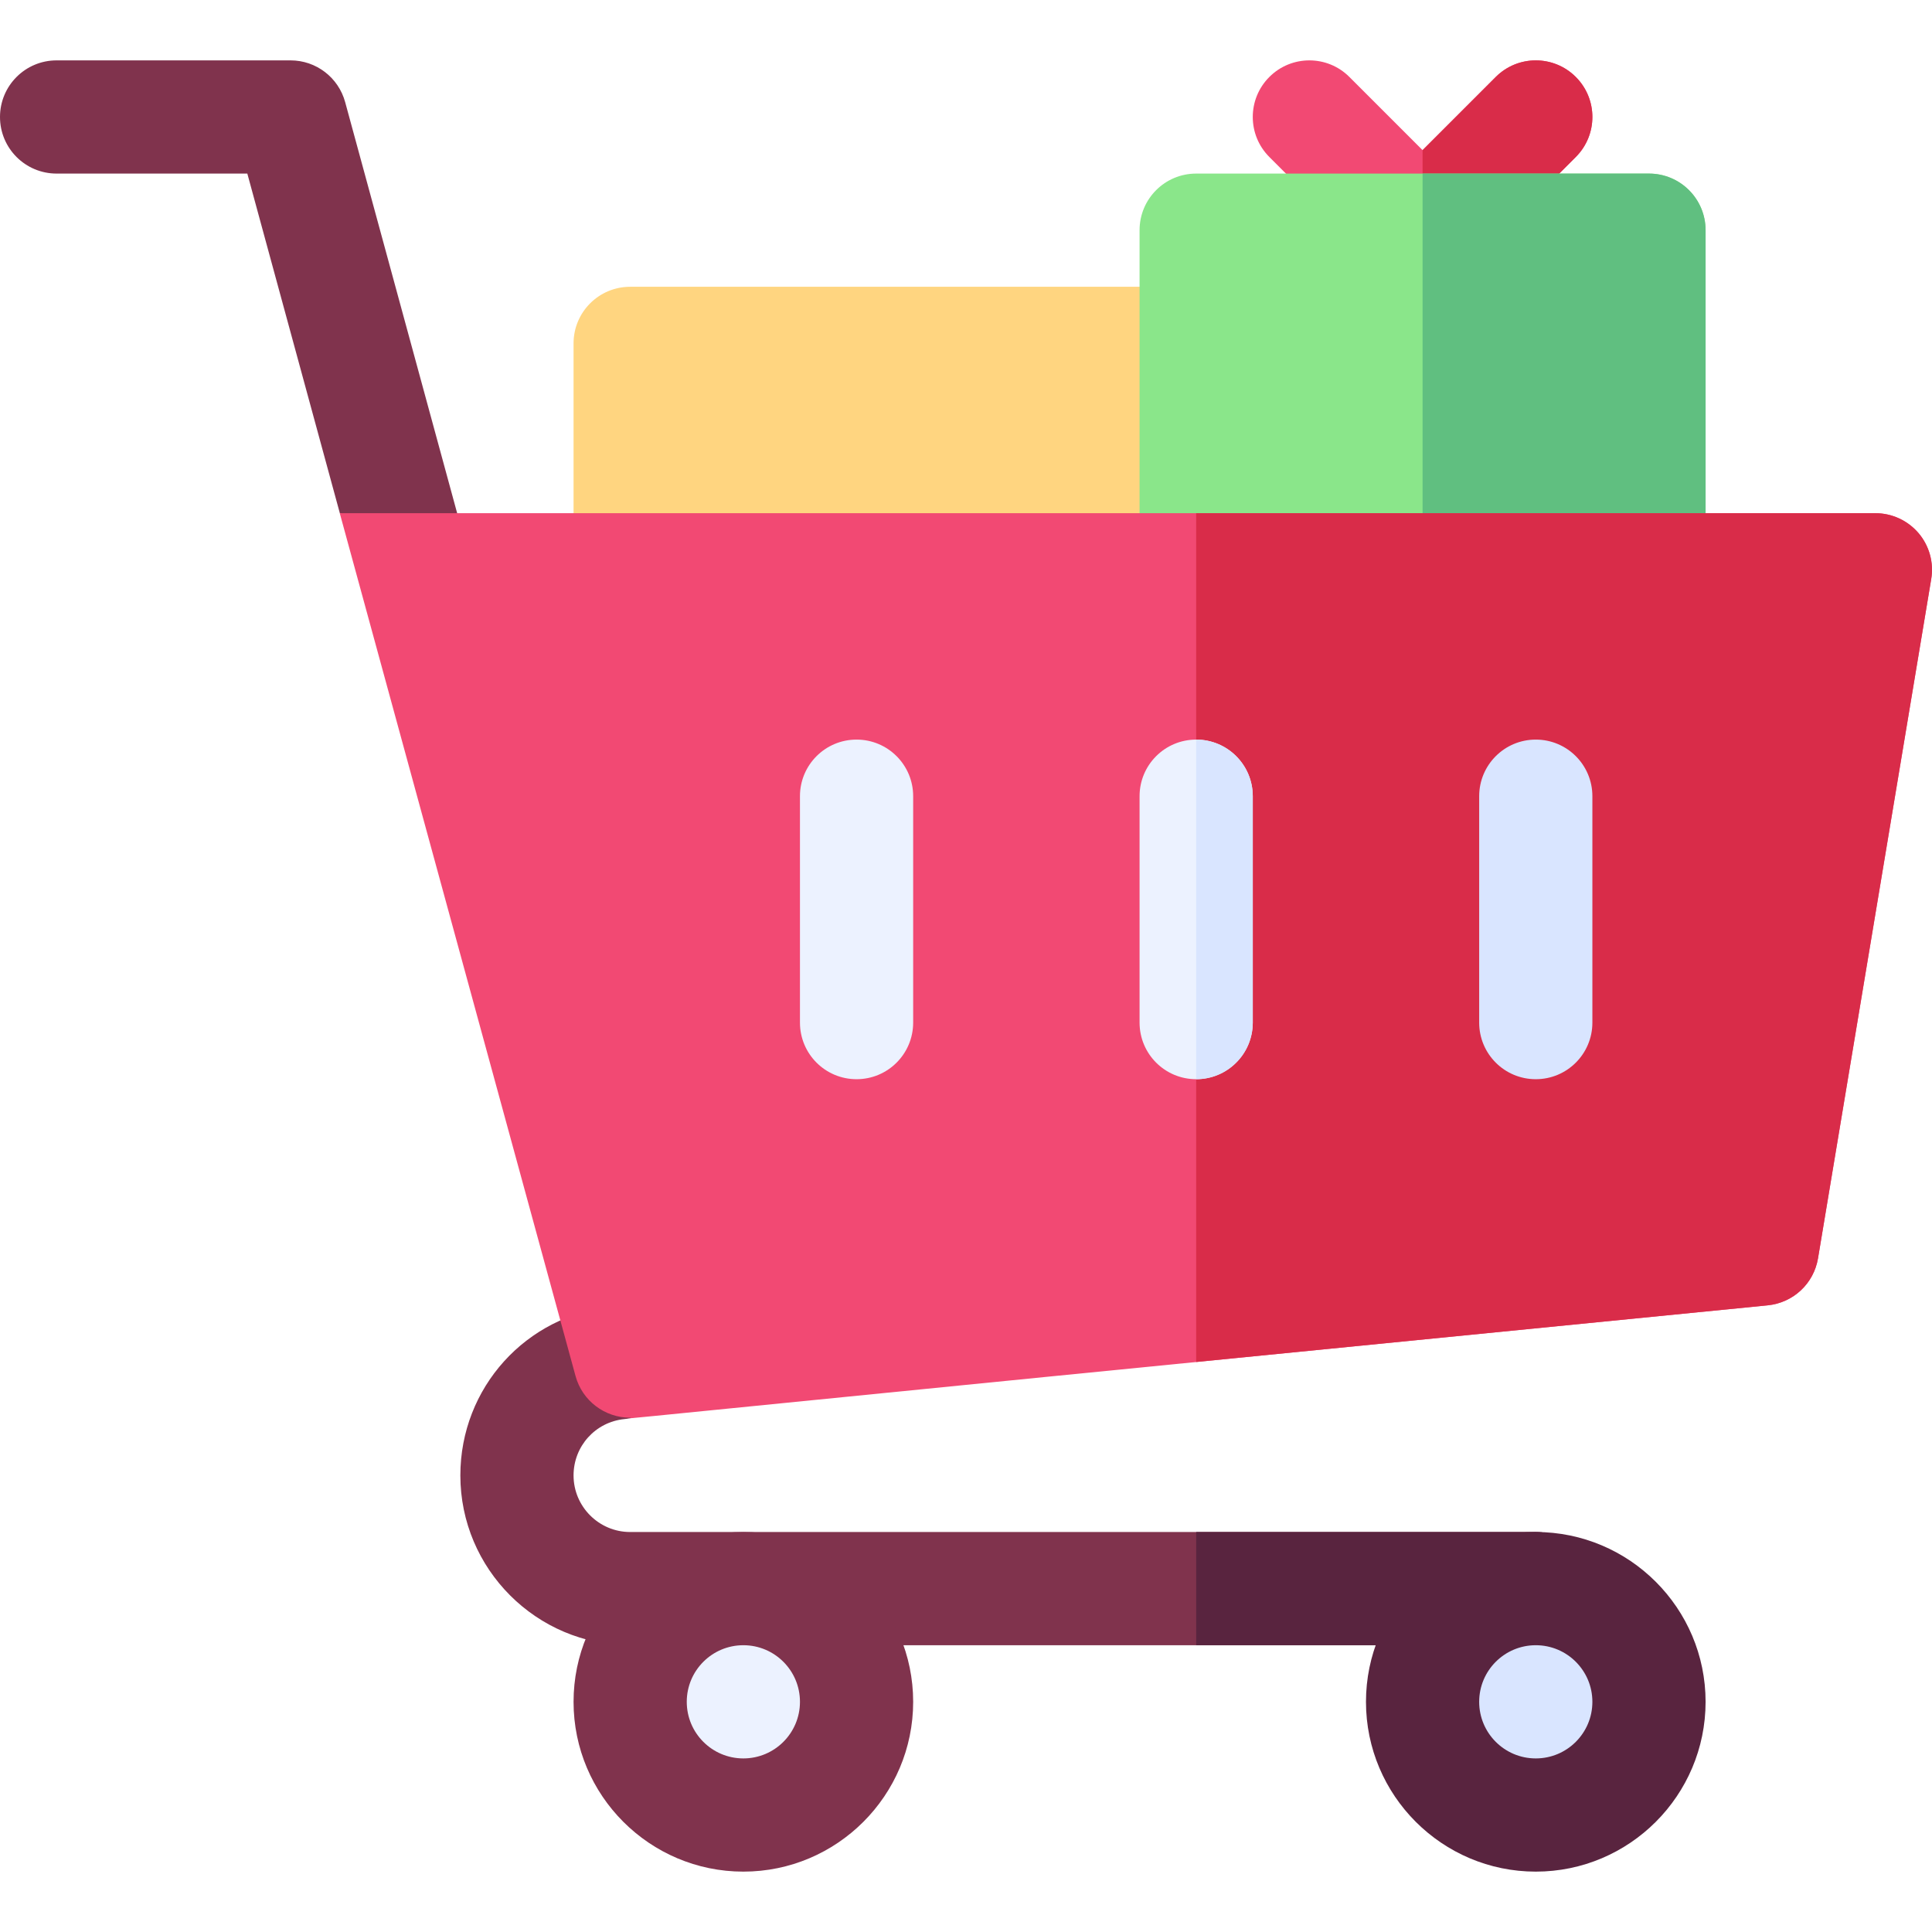
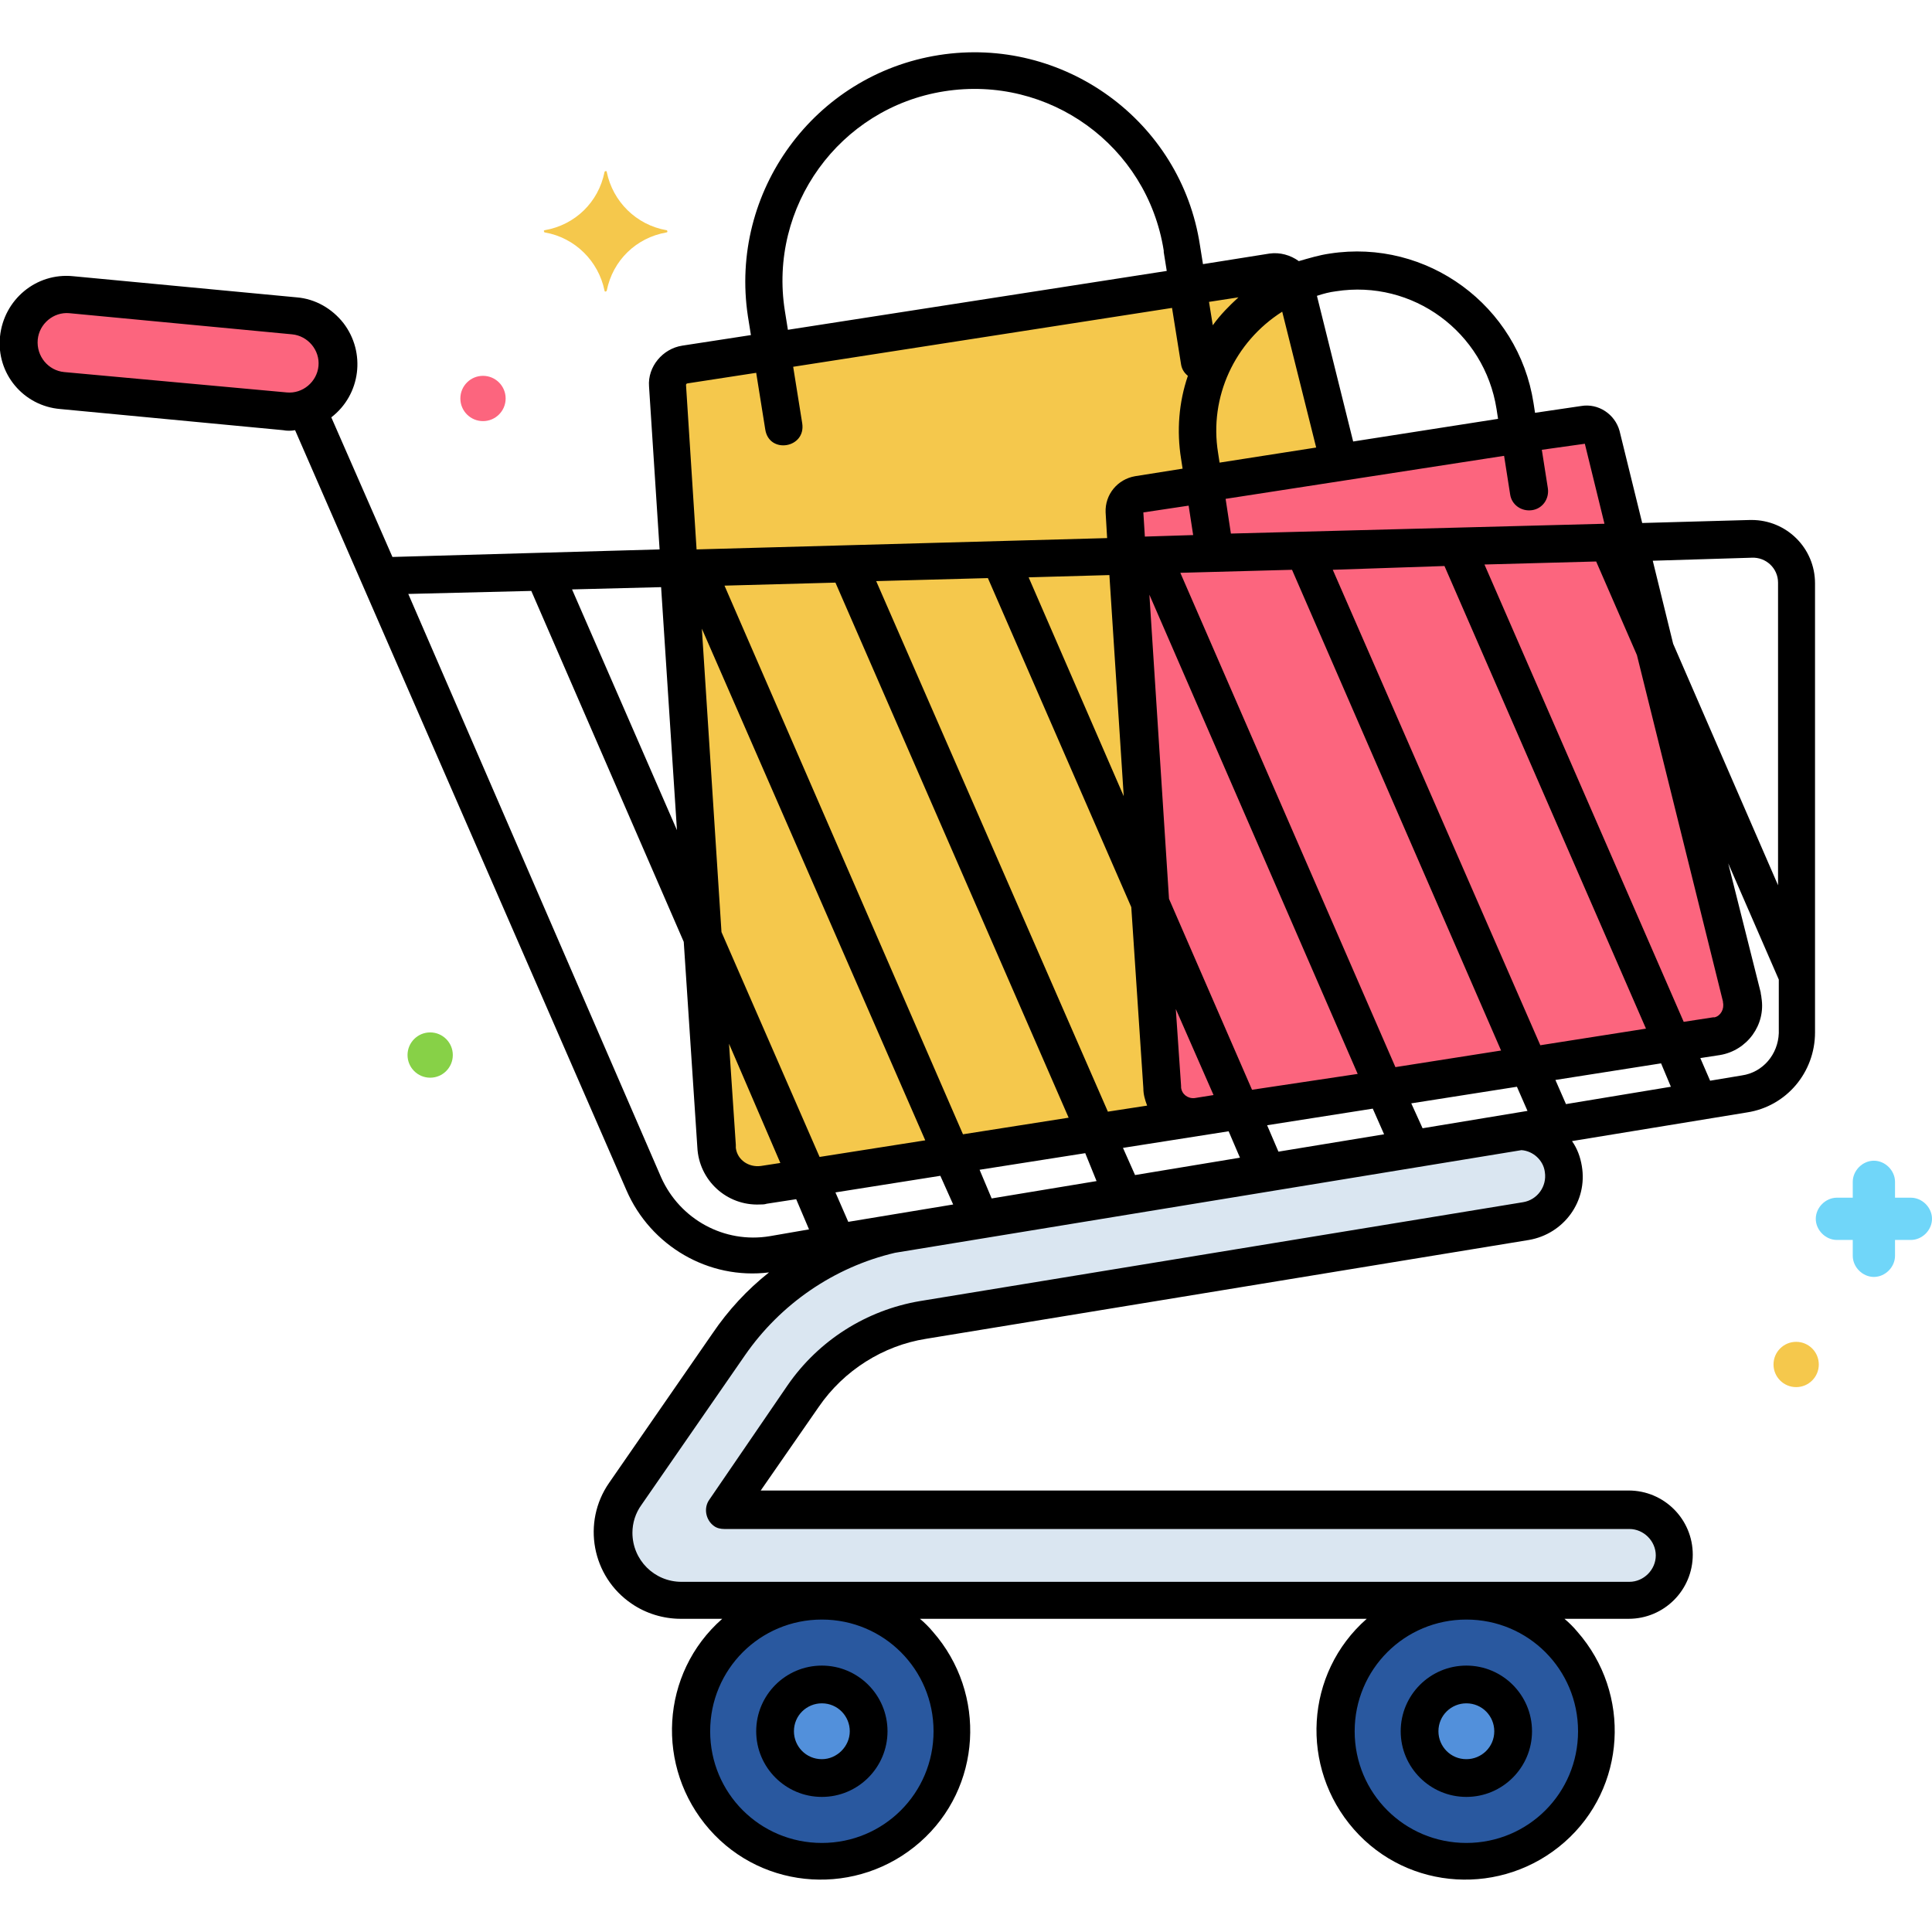
- <svg xmlns="http://www.w3.org/2000/svg" id="Capa_1" enable-background="new 0 0 512 512" height="512" viewBox="0 0 512 512" width="512">
-   <g>
+ <svg xmlns="http://www.w3.org/2000/svg" id="Layer_1" enable-background="new 0 0 256 256" height="512" viewBox="0 0 256 256" width="512">
+   <g id="Layer_6">
    <g>
-       <path d="m316.998 166h-150c-8.291 0-15-6.709-15-15v-60c0-8.291 6.709-15 15-15h150c8.291 0 15 6.709 15 15v60c0 8.291-6.709 15-15 15z" fill="#ffd580" />
+       <path d="m230.8 132.2-18.5-74.4c-.3-1-1.3-1.7-2.3-1.5l-59.2 9.2c-1 .2-1.8 1.1-1.8 2.1l5 76.5c.1 2.3 2 4 4.3 3.9h.5l68.8-10.7c2.2-.3 3.8-2.5 3.4-4.7-.2-.1-.2-.3-.2-.4z" fill="#fc657e" />
+       <path d="m153.9 144.1-5-76.5c0-1.1.7-2 1.8-2.1l26.8-4.2-5.8-23.2c-.4-1.3-1.7-2.2-3-2l-78 12.1c-1.4.2-2.4 1.4-2.3 2.8l6.5 100.7c.1 3 2.7 5.3 5.6 5.2.2 0 .4 0 .6-.1l57.5-8.9c-2.2.3-4.4-1.2-4.7-3.4.1-.1 0-.2 0-.4z" fill="#f5c84c" />
+       <circle cx="108.9" cy="229.4" fill="#29589f" r="17.3" />
+       <circle cx="194.3" cy="229.4" fill="#29589f" r="17.3" />
+       <path d="m38.4 54.6c-.2 0-.4 0-.6 0l-29.5-2.9c-3.5-.3-6.1-3.4-5.8-6.9s3.4-6.1 6.9-5.8l29.6 2.9c3.5.3 6.1 3.5 5.7 7-.3 3.2-3 5.7-6.3 5.7z" fill="#fc657e" />
+       <path d="m215.9 200.1h-119.9l10.4-15.1c3.7-5.4 9.4-9 15.9-10.1l79.9-13.1c3.3-.5 5.5-3.6 5-6.9-.5-2.9-3-5.1-6-5.1l-83.3 13.6c-8.7 2.1-16.3 7.3-21.4 14.6l-13.7 20c-2.8 4.1-1.8 9.7 2.3 12.5 1.5 1 3.3 1.6 5.1 1.6h125.7c3.3 0 6-2.7 6-6 .1-3.3-2.6-6-6-6z" fill="#dae6f1" />
+       <circle cx="108.9" cy="229.4" fill="#5290db" r="6.2" />
+       <circle cx="194.3" cy="229.4" fill="#5290db" r="6.2" />
+       <path d="m253.2 158.7h-2.1v-2.1c0-1.5-1.3-2.8-2.8-2.8s-2.8 1.3-2.8 2.8v2.1h-2.1c-1.5 0-2.8 1.3-2.8 2.8s1.3 2.8 2.8 2.8h2.1v2.1c0 1.5 1.3 2.8 2.8 2.8s2.8-1.3 2.8-2.8v-2.1h2.1c1.5 0 2.8-1.3 2.8-2.8s-1.3-2.8-2.8-2.8z" fill="#70d6f9" />
+       <path d="m88.3 30.5c-4-.7-7.1-3.8-7.9-7.7 0-.1-.1-.2-.2-.1-.1 0-.1.1-.1.1-.8 4-3.9 7-7.9 7.7-.1 0-.2.1-.1.2 0 .1.1.1.1.1 4 .7 7.1 3.8 7.9 7.7 0 .1.1.2.2.1.1 0 .1-.1.1-.1.8-4 3.9-7 7.9-7.7.1 0 .2-.1.1-.2 0-.1 0-.1-.1-.1z" fill="#f5c84c" />
+       <circle cx="64" cy="52.8" fill="#fc657e" r="3" />
+       <circle cx="57" cy="139.8" fill="#87d147" r="3" />
+       <circle cx="238" cy="180.8" fill="#f5c84c" r="3" />
+       <path d="m8 54.2 29.5 2.8c.5.1 1.1.1 1.6 0l43.9 100.7c3.2 7.4 10.9 11.9 18.9 10.9-2.9 2.3-5.4 5-7.5 8.1l-13.7 19.8c-3.6 5.2-2.3 12.4 3 16 1.9 1.3 4.2 2 6.5 2h5.5c-8.2 7.2-8.9 19.7-1.7 27.9s19.7 8.9 27.9 1.7 8.9-19.7 1.7-27.9c-.5-.6-1.1-1.2-1.7-1.7h59.2c-8.2 7.2-8.9 19.7-1.7 27.9s19.7 8.9 27.9 1.7 8.9-19.7 1.7-27.9c-.5-.6-1.1-1.2-1.7-1.7h8.5c4.7 0 8.5-3.8 8.5-8.5s-3.8-8.5-8.5-8.5h-115l7.7-11.1c3.3-4.8 8.5-8.1 14.2-9l79.9-13.1c4.6-.8 7.8-5.1 7-9.8-.2-1.2-.6-2.3-1.3-3.3l23.2-3.8c5.2-.8 9-5.3 9-10.6v-59.5c0-4.7-3.8-8.4-8.4-8.4-.1 0-.2 0-.2 0l-14.3.4-3-12.2c-.6-2.2-2.8-3.7-5.1-3.3l-6.1.9-.2-1.3c-2-12.9-14.1-21.8-27-19.8-1.4.2-2.7.6-4.1 1-1.1-.8-2.5-1.2-3.9-1l-8.8 1.4-.4-2.5c-2.5-16.5-18.1-27.8-34.6-25.2s-27.8 18.1-25.3 34.6l.4 2.5-9.1 1.4c-2.6.4-4.6 2.8-4.4 5.4l1.4 21.6-35.4 1-8.1-18.5c3.9-3 4.6-8.6 1.6-12.5-1.5-1.9-3.7-3.2-6.2-3.4l-29.6-2.8c-4.9-.5-9.2 3.1-9.7 8s3.1 9.2 8 9.6zm87.6 69.3-2.6-40.2 29.6 67.8-14 2.2zm7.8 30.6-2.6.4c-1.6.2-3.1-.8-3.3-2.4 0-.1 0-.3 0-.4l-.9-13.4zm58-94.1c-1.2-7.4 2.2-14.7 8.5-18.7l4.5 18-12.8 2zm50.1 14.4 5.4 12.4 11.4 45.9v.1c.2.9-.3 1.8-1.1 2-.1 0-.1 0-.2 0l-3.9.6-26.4-60.6zm-20.1.6 26.7 61.3-14 2.2-27.5-63zm16.1 71.3-1.4-3.2 14-2.2 1.3 3.1zm-38.1 6.3-1.5-3.5 14-2.2 1.5 3.4zm-3.5-8.2-11-25.3-2.6-40.3 27.6 63.5zm-7.6 1.1c-.9.1-1.7-.5-1.8-1.4 0-.1 0-.2 0-.2l-.7-10.2 5 11.4zm4.5 4.4 1.5 3.5-13.9 2.3-1.6-3.6zm-17.5 6.6-13.9 2.3-1.6-3.8 14-2.2zm43.2-7-1.5-3.3 14-2.2 1.4 3.2zm-17.3-74 27.7 63.7-14 2.2-28.5-65.5zm-19.5-4.4-.2-3.2 6-.9.6 3.9zm-2.8 34.4-12.6-29 10.7-.3zm-18-28.9 19 43.6 1.6 24c0 .8.2 1.5.5 2.3l-5.2.8-30.7-70.3zm-20.2.6 30.9 70.9-14 2.2-31.6-72.7zm13.9 78.6 1.7 3.8-13.9 2.3-1.7-3.9zm-.9 73.6c0 8.2-6.6 14.8-14.8 14.8s-14.8-6.6-14.8-14.8 6.6-14.8 14.8-14.8 14.8 6.6 14.8 14.8zm85.4 0c0 8.2-6.6 14.8-14.8 14.8s-14.8-6.6-14.8-14.8 6.6-14.8 14.8-14.8 14.8 6.6 14.8 14.8zm-4.4-74.1c.3 1.9-1 3.7-2.9 4l-79.9 13.1c-7.1 1.2-13.4 5.2-17.5 11.1l-10.4 15.2c-.8 1.1-.5 2.7.6 3.5.4.3.9.4 1.4.4h119.9c1.9 0 3.5 1.6 3.5 3.5s-1.6 3.5-3.5 3.5h-125.6c-3.6 0-6.5-2.9-6.5-6.5 0-1.3.4-2.6 1.2-3.7l13.7-19.8c4.7-6.8 11.8-11.7 19.9-13.6l83-13.6c1.5.1 2.9 1.3 3.1 2.9zm26.1-12.8-4.2.7-1.3-3 2.6-.4c3.6-.6 6.1-4 5.5-7.6 0-.2-.1-.5-.1-.7l-4.3-17.1 6.7 15.4v7.1c-.1 2.8-2.1 5.2-4.9 5.6zm1.3-68.6c1.9-.1 3.5 1.4 3.5 3.3v.1 40l-13.9-32-2.7-11zm-22.1-15.1 2.6 10.6-49.5 1.3-.7-4.6 36.9-5.7.8 5.1c.2 1.4 1.5 2.3 2.9 2.1s2.3-1.5 2.1-2.9l-.8-5.1zm-33-20.2c10.2-1.6 19.7 5.4 21.3 15.6l.2 1.3-19.2 3-4.8-19.3c.9-.3 1.7-.5 2.5-.6zm-12.9.8c-1.2 1.1-2.4 2.3-3.4 3.7l-.5-3.1zm-60.1 1.8c-2.2-13.8 7.2-26.9 21.1-29.1s26.9 7.2 29.1 21.1v.2l.4 2.5-50.2 7.8zm-12.9 9.6 9.1-1.4 1.2 7.5c.5 3.3 5.4 2.5 4.9-.8l-1.2-7.5 50.2-7.8 1.2 7.5c.1.6.4 1.1.9 1.5-1.2 3.5-1.5 7.3-.9 11l.2 1.3-6.3 1c-2.3.4-4 2.4-3.9 4.8l.2 3.4-54.4 1.5-1.4-21.8c0-.1.1-.2.2-.2zm-1.4 59.2-13.9-31.9 11.8-.3zm-19.3-31.7 20.2 46.5 1.8 27.2c.2 4.4 3.9 7.8 8.3 7.6.3 0 .6 0 .9-.1l3.9-.6 1.7 4-5.2.9c-6 1-11.9-2.2-14.4-7.8l-33.5-77.3zm-61.2-36.8 29.5 2.8c2.1.2 3.7 2.1 3.5 4.2s-2.1 3.7-4.2 3.5l-29.5-2.7c-2.1-.2-3.7-2.1-3.5-4.3.2-2.1 2.1-3.7 4.2-3.5z" />
+       <path d="m108.9 238.1c4.8 0 8.7-3.9 8.7-8.7s-3.9-8.7-8.7-8.7-8.7 3.9-8.7 8.7 3.9 8.7 8.7 8.7zm0-12.4c2.1 0 3.7 1.7 3.7 3.7s-1.7 3.7-3.7 3.7c-2.1 0-3.7-1.7-3.7-3.7 0-2.1 1.7-3.7 3.7-3.7z" />
+       <path d="m194.3 238.1c4.8 0 8.7-3.9 8.7-8.7s-3.9-8.7-8.7-8.7-8.7 3.9-8.7 8.7c0 4.8 3.9 8.7 8.7 8.7zm0-12.4c2.1 0 3.7 1.7 3.7 3.7 0 2.1-1.7 3.7-3.7 3.7-2.1 0-3.7-1.7-3.7-3.7 0-2.1 1.7-3.7 3.7-3.7z" />
    </g>
-     <path d="m417.603 20.395c-5.859-5.859-15.352-5.859-21.211 0l-19.395 19.395-19.395-19.395c-5.859-5.859-15.352-5.859-21.211 0s-5.859 15.352 0 21.211l30 30c2.93 2.93 6.768 4.395 10.605 4.395s7.676-1.465 10.605-4.395l30-30c5.862-5.86 5.862-15.352.002-21.211z" fill="#f24973" />
-     <path d="m387.603 71.605 30-30c5.859-5.859 5.859-15.352 0-21.211s-15.352-5.859-21.211 0l-19.395 19.395v36.211c3.839 0 7.677-1.465 10.606-4.395z" fill="#d92c49" />
-     <g>
-       <path d="m436.998 166h-120c-8.291 0-15-6.709-15-15v-90c0-8.291 6.709-15 15-15h120c8.291 0 15 6.709 15 15v90c0 8.291-6.709 15-15 15z" fill="#8ae68a" />
-     </g>
-     <path d="m436.998 46h-60v120h60c8.291 0 15-6.709 15-15v-90c0-8.291-6.709-15-15-15z" fill="#60bf80" />
-     <g>
-       <g>
-         <g>
-           <path d="m90.059 135.996-24.516-89.996h-50.543c-8.291 0-15-6.709-15-15s6.709-15 15-15h61.998c6.768 0 12.686 4.526 14.473 11.06l32.695 120z" fill="#80334d" />
-         </g>
-       </g>
-     </g>
-     <path d="m406.998 406h-240c-8.262 0-15-6.724-15-15 0-7.749 5.801-14.165 13.477-14.927 8.232-.82 14.268-8.174 13.418-16.421-.791-8.232-8.174-13.96-16.406-13.433-23.086 2.3-40.488 21.548-40.488 44.78 0 24.814 20.186 45 45 45h240c8.291 0 15-6.709 15-15s-6.71-14.999-15.001-14.999z" fill="#80334d" />
-     <path d="m406.998 406h-90v30h90c8.291 0 15-6.709 15-15s-6.709-15-15-15z" fill="#59243f" />
-     <g>
-       <path d="m166.998 375.707c-6.709 0-12.686-4.468-14.473-11.045l-62.484-228.662h406.957c4.395 0 8.584 1.934 11.455 5.303 2.842 3.369 4.072 7.808 3.34 12.158l-30 180c-1.113 6.694-6.562 11.792-13.33 12.466-343.553 33.991-297.863 29.78-301.465 29.78z" fill="#f24973" />
-     </g>
-     <path d="m496.998 136h-180v224.938c39.391-3.913 88.911-8.822 151.465-15.011 6.768-.674 12.217-5.771 13.33-12.466l30-180c.732-4.351-.498-8.789-3.34-12.158-2.871-3.369-7.061-5.303-11.455-5.303z" fill="#d92c49" />
-     <g id="Trolley_2_">
-       <g>
-         <g>
-           <path d="m406.998 496c-24.814 0-45-20.186-45-45s20.186-45 45-45 45 20.186 45 45-20.186 45-45 45z" fill="#59243f" />
-           <circle cx="406.998" cy="451" fill="#d9e5ff" r="15" />
-         </g>
-         <g>
-           <path d="m196.998 496c-24.814 0-45-20.186-45-45s20.186-45 45-45 45 20.186 45 45-20.186 45-45 45z" fill="#80334d" />
-           <circle cx="196.998" cy="451" fill="#ecf2ff" r="15" />
-         </g>
-       </g>
-       <g>
-         <path d="m406.998 286c-8.291 0-15-6.709-15-15v-60c0-8.291 6.709-15 15-15s15 6.709 15 15v60c0 8.291-6.709 15-15 15z" fill="#d9e5ff" />
-       </g>
-       <g>
-         <path d="m226.998 286c-8.291 0-15-6.709-15-15v-60c0-8.291 6.709-15 15-15s15 6.709 15 15v60c0 8.291-6.709 15-15 15z" fill="#ecf2ff" />
-       </g>
-     </g>
-     <g>
-       <path d="m316.998 286c-8.291 0-15-6.709-15-15v-60c0-8.291 6.709-15 15-15s15 6.709 15 15v60c0 8.291-6.709 15-15 15z" fill="#ecf2ff" />
-     </g>
-     <path d="m331.998 271v-60c0-8.291-6.709-15-15-15v90c8.291 0 15-6.709 15-15z" fill="#d9e5ff" />
  </g>
</svg>
